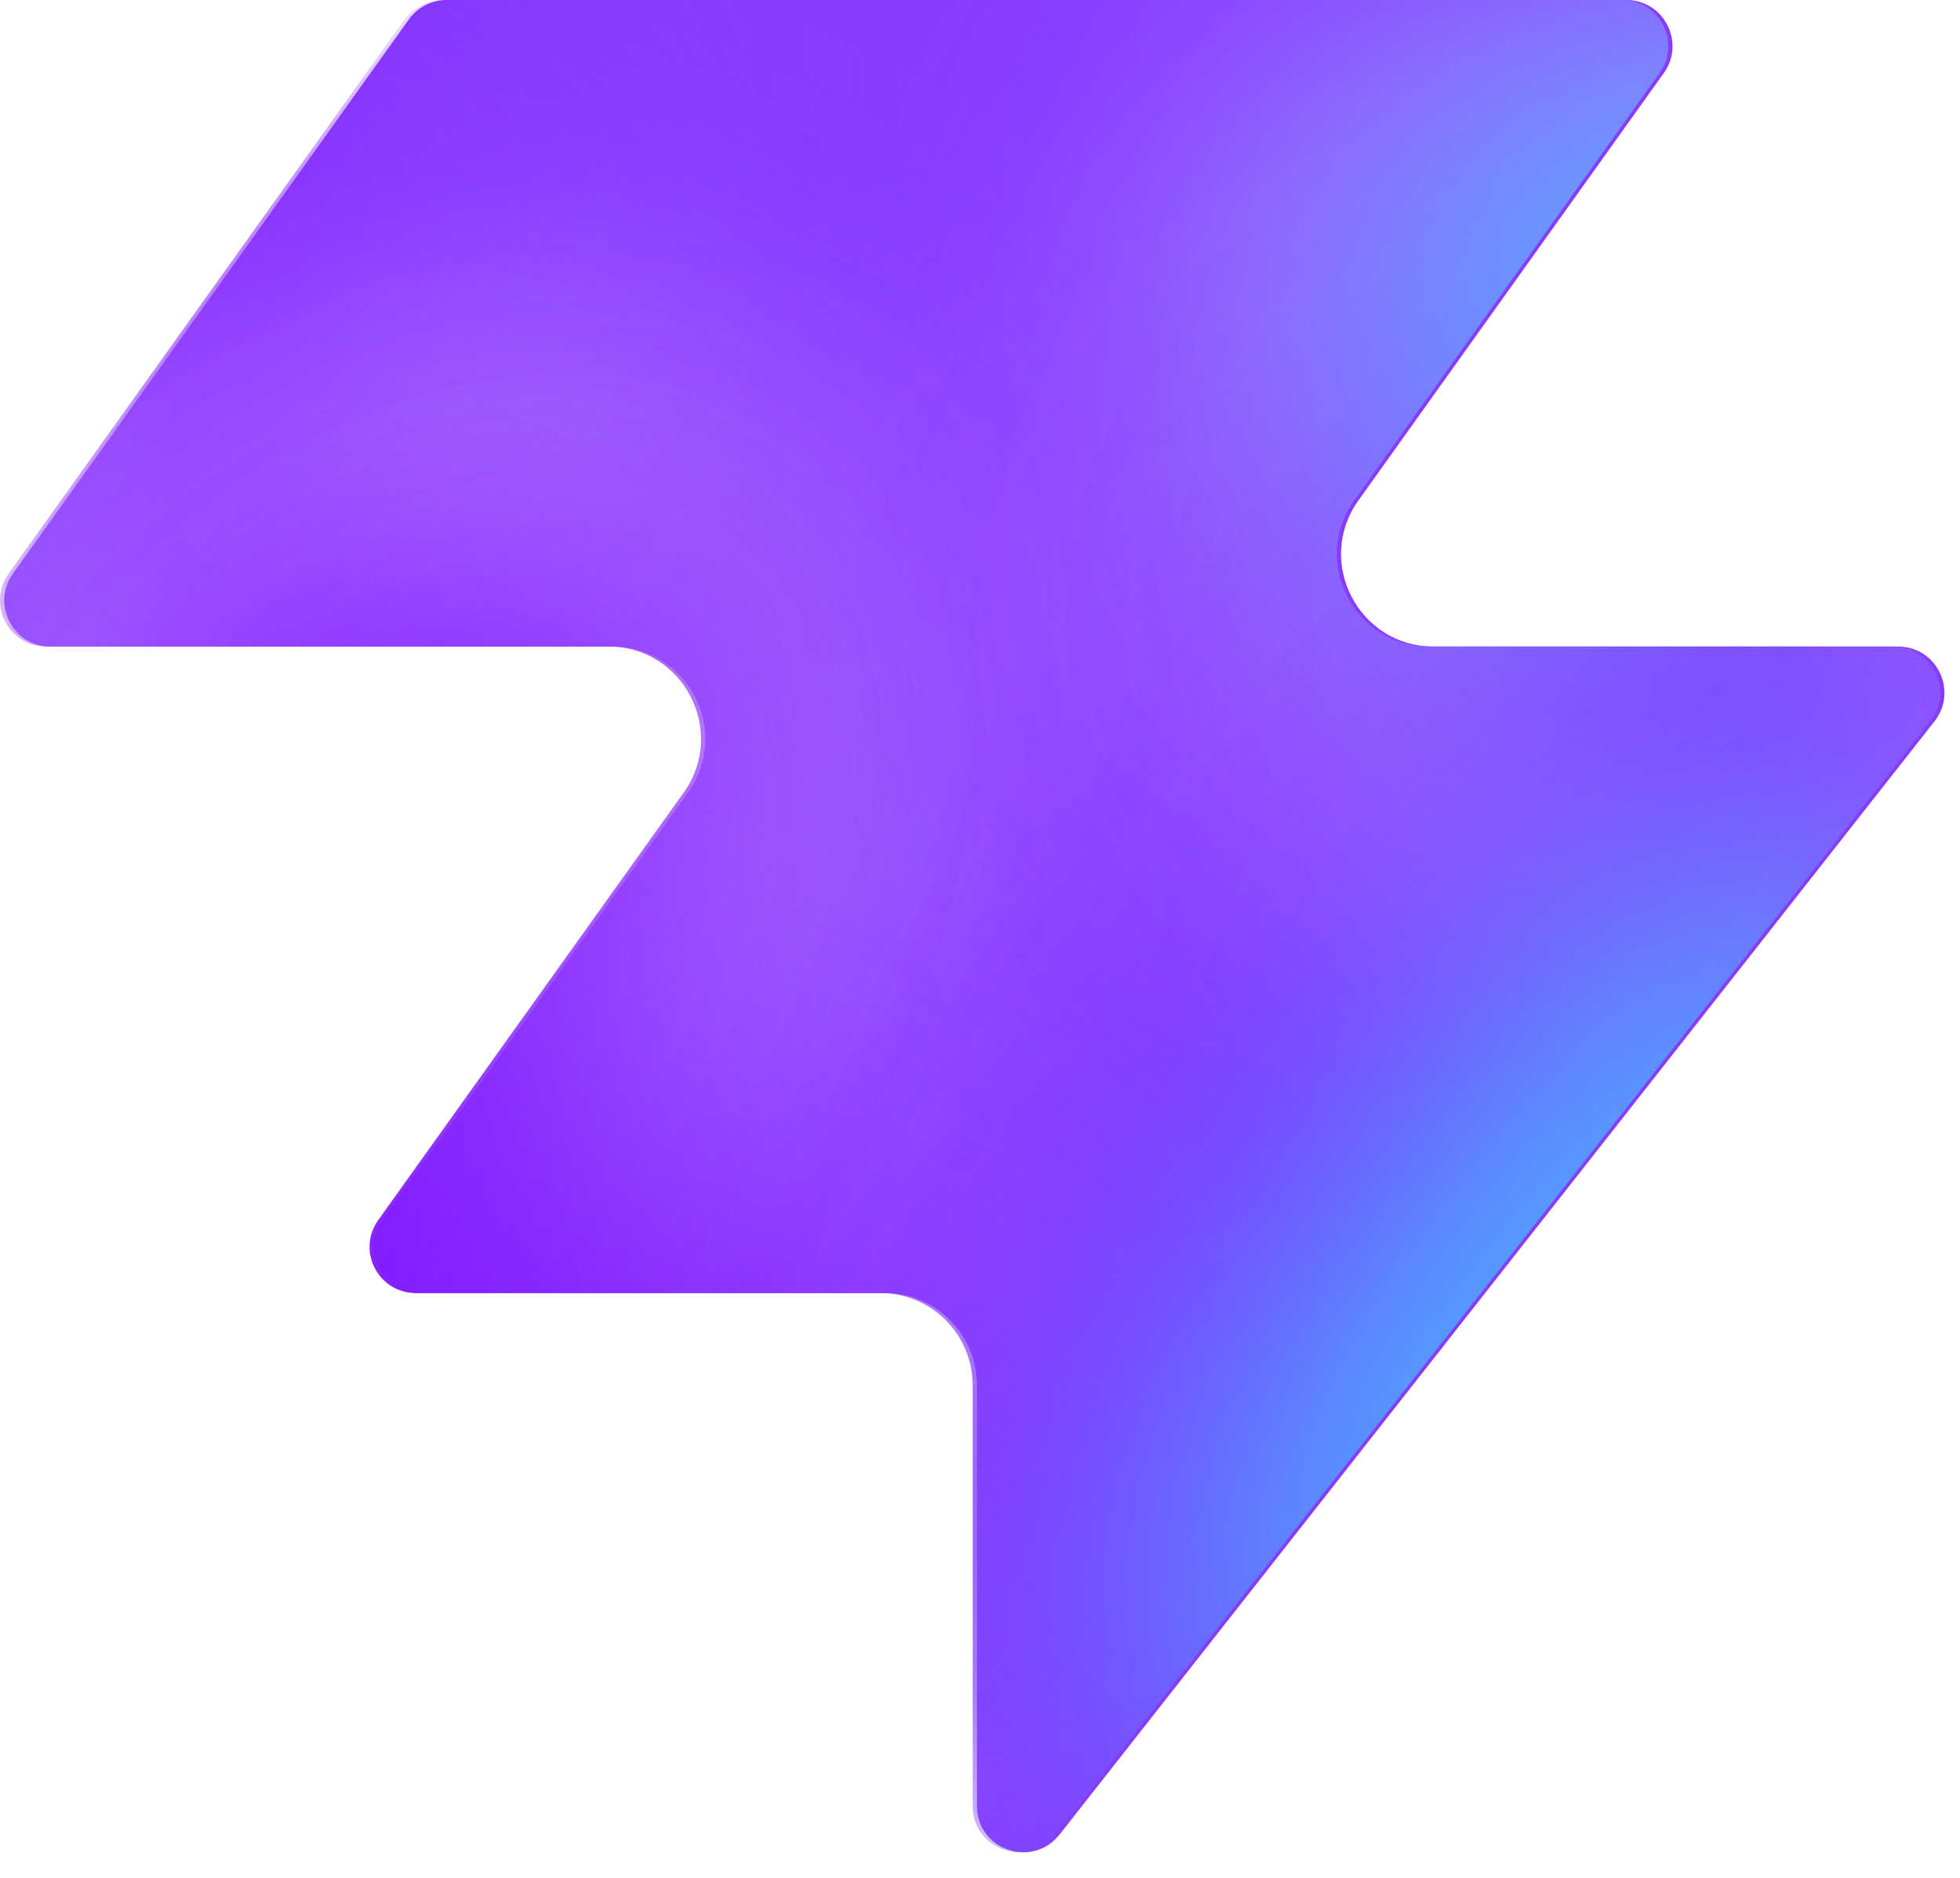
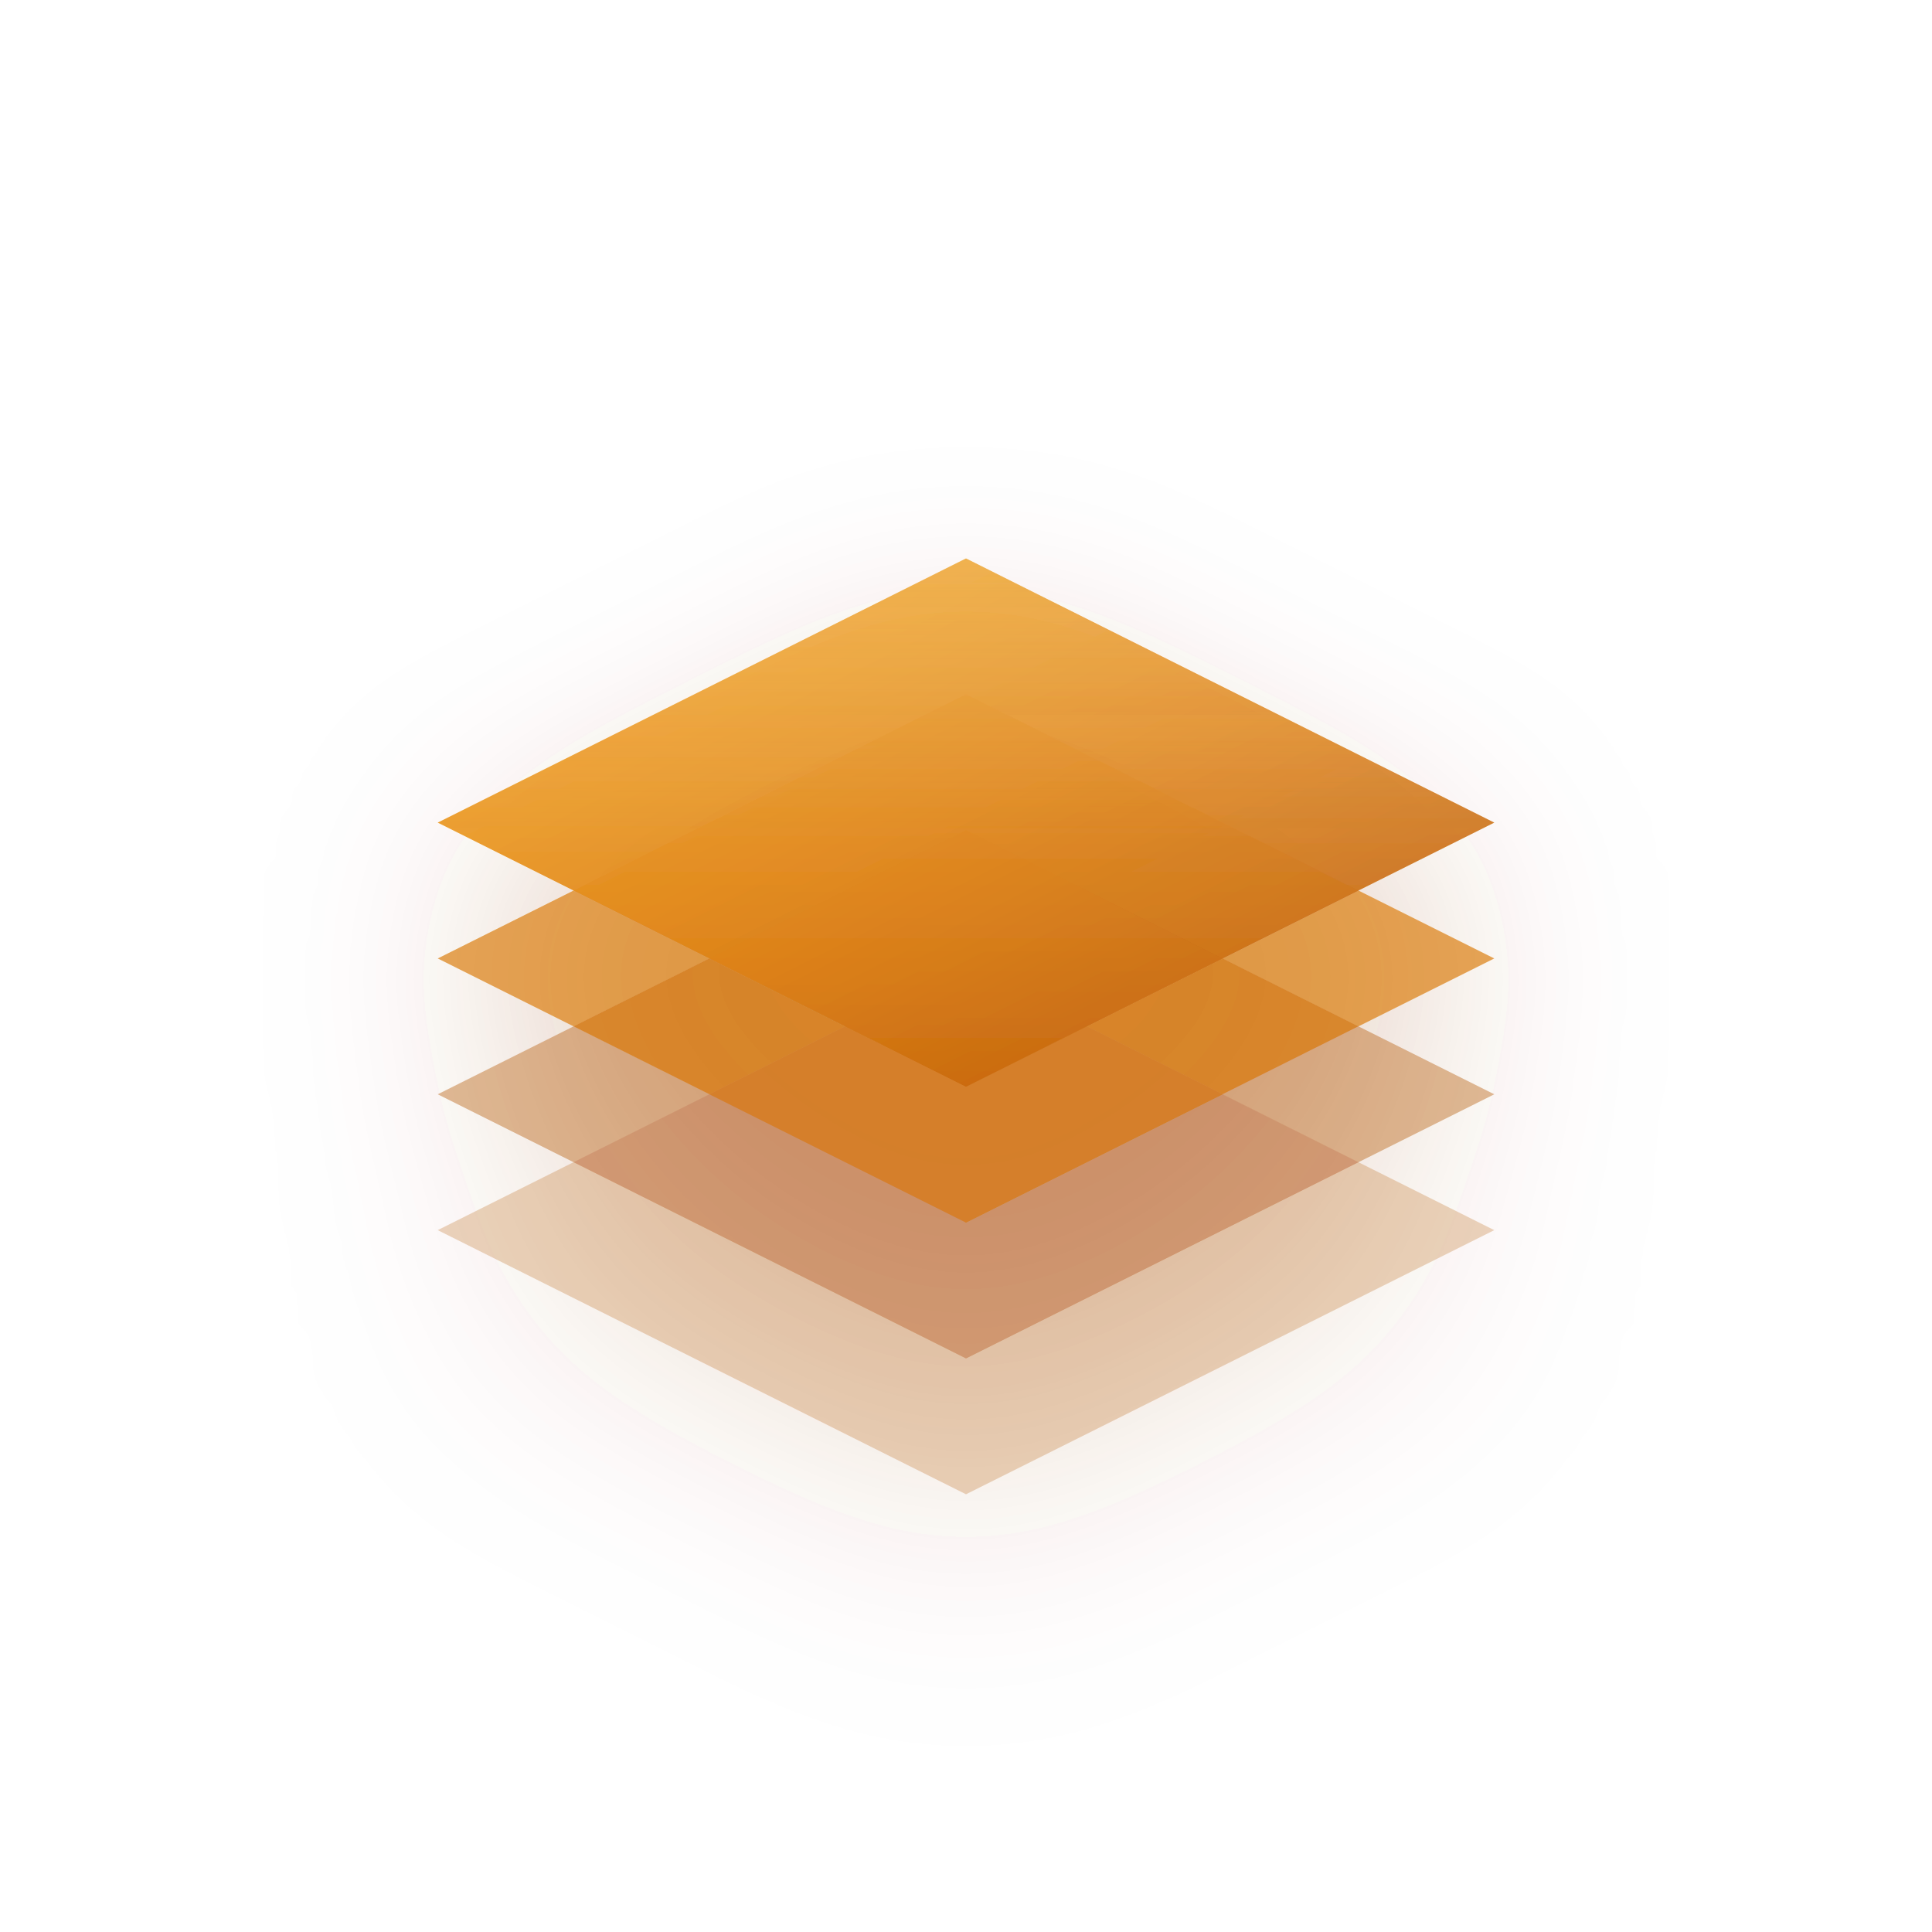
- <svg xmlns="http://www.w3.org/2000/svg" width="48" height="46" fill="none" viewBox="0 0 48 46">
-   <path fill="#863bff" d="M25.946 44.938c-.664.845-2.021.375-2.021-.698V33.937a2.26 2.26 0 0 0-2.262-2.262H10.287c-.92 0-1.456-1.04-.92-1.788l7.48-10.471c1.07-1.497 0-3.578-1.842-3.578H1.237c-.92 0-1.456-1.04-.92-1.788L10.013.474c.214-.297.556-.474.92-.474h28.894c.92 0 1.456 1.04.92 1.788l-7.48 10.471c-1.07 1.498 0 3.579 1.842 3.579h11.377c.943 0 1.473 1.088.89 1.83L25.947 44.94z" style="fill:#863bff;fill:color(display-p3 .525 .23 1);fill-opacity:1" />
-   <mask id="a" width="48" height="46" x="0" y="0" maskUnits="userSpaceOnUse" style="mask-type:alpha">
-     <path fill="#000" d="M25.842 44.938c-.664.844-2.021.375-2.021-.698V33.937a2.26 2.26 0 0 0-2.262-2.262H10.183c-.92 0-1.456-1.04-.92-1.788l7.48-10.471c1.07-1.498 0-3.579-1.842-3.579H1.133c-.92 0-1.456-1.04-.92-1.787L9.91.473c.214-.297.556-.474.92-.474h28.894c.92 0 1.456 1.04.92 1.788l-7.48 10.471c-1.07 1.498 0 3.578 1.842 3.578h11.377c.943 0 1.473 1.088.89 1.832L25.843 44.94z" style="fill:#000;fill-opacity:1" />
-   </mask>
-   <g mask="url(#a)">
-     <g filter="url(#b)">
-       <ellipse cx="5.508" cy="14.704" fill="#ede6ff" rx="5.508" ry="14.704" style="fill:#ede6ff;fill:color(display-p3 .927 .903 1);fill-opacity:1" transform="matrix(.00324 1 1 -.00324 -4.47 31.516)" />
+ <svg xmlns="http://www.w3.org/2000/svg" width="256" height="256" viewBox="0 0 256 256">
+   <defs>
+     <linearGradient id="gradTop" x1="0%" y1="0%" x2="100%" y2="100%">
+       <stop offset="0%" stop-color="#F59E0B" />
+       <stop offset="55%" stop-color="#D97706" />
+       <stop offset="100%" stop-color="#B45309" />
+     </linearGradient>
+     <linearGradient id="glassHighlight" x1="0%" y1="0%" x2="0%" y2="100%">
+       <stop offset="0%" stop-color="#FEF3C7" stop-opacity="0.55" />
+       <stop offset="55%" stop-color="#FFFFFF" stop-opacity="0.18" />
+       <stop offset="100%" stop-color="#FFFFFF" stop-opacity="0.04" />
+     </linearGradient>
+     <filter id="shadow" x="-50%" y="-50%" width="200%" height="200%">
+       <feDropShadow dx="0" dy="12" stdDeviation="14" flood-color="#92400E" flood-opacity="0.25" />
+     </filter>
+   </defs>
+   <g transform="translate(128,128)" filter="url(#shadow)">
+     <g opacity="0.25">
+       <polygon points="0,70 70,35 0,0 -70,35" fill="#B45309">
+         <animateTransform attributeName="transform" type="scale" values="1;1.12;1" dur="4.5s" repeatCount="indefinite" />
+         <animate attributeName="opacity" values="0.25;0.45;0.25" dur="4.5s" repeatCount="indefinite" />
+       </polygon>
    </g>
-     <g filter="url(#c)">
-       <ellipse cx="10.399" cy="29.851" fill="#ede6ff" rx="10.399" ry="29.851" style="fill:#ede6ff;fill:color(display-p3 .927 .903 1);fill-opacity:1" transform="matrix(.00324 1 1 -.00324 -39.328 7.883)" />
+     <g transform="translate(0,-18)" opacity="0.4">
+       <polygon points="0,70 70,35 0,0 -70,35" fill="#B45309">
+         <animateTransform attributeName="transform" type="scale" values="1;1.14;1" dur="4s" begin="0.3s" repeatCount="indefinite" />
+         <animate attributeName="opacity" values="0.4;0.65;0.4" dur="4s" begin="0.3s" repeatCount="indefinite" />
+       </polygon>
    </g>
-     <g filter="url(#d)">
-       <ellipse cx="5.508" cy="30.487" fill="#7e14ff" rx="5.508" ry="30.487" style="fill:#7e14ff;fill:color(display-p3 .492 .077 1);fill-opacity:1" transform="rotate(89.814 -25.913 -14.639)scale(1 -1)" />
+     <g transform="translate(0,-36)" opacity="0.65">
+       <polygon points="0,70 70,35 0,0 -70,35" fill="#D97706">
+         <animateTransform attributeName="transform" type="scale" values="1;1.16;1" dur="3.6s" begin="0.6s" repeatCount="indefinite" />
+         <animate attributeName="opacity" values="0.65;0.9;0.65" dur="3.6s" begin="0.6s" repeatCount="indefinite" />
+       </polygon>
    </g>
-     <g filter="url(#e)">
-       <ellipse cx="5.508" cy="30.599" fill="#7e14ff" rx="5.508" ry="30.599" style="fill:#7e14ff;fill:color(display-p3 .492 .077 1);fill-opacity:1" transform="rotate(89.814 -32.644 -3.334)scale(1 -1)" />
-     </g>
-     <g filter="url(#f)">
-       <ellipse cx="5.508" cy="30.599" fill="#7e14ff" rx="5.508" ry="30.599" style="fill:#7e14ff;fill:color(display-p3 .492 .077 1);fill-opacity:1" transform="matrix(.00324 1 1 -.00324 -34.34 30.47)" />
-     </g>
-     <g filter="url(#g)">
-       <ellipse cx="14.072" cy="22.078" fill="#ede6ff" rx="14.072" ry="22.078" style="fill:#ede6ff;fill:color(display-p3 .927 .903 1);fill-opacity:1" transform="rotate(93.35 24.506 48.493)scale(-1 1)" />
-     </g>
-     <g filter="url(#h)">
-       <ellipse cx="3.47" cy="21.501" fill="#7e14ff" rx="3.47" ry="21.501" style="fill:#7e14ff;fill:color(display-p3 .492 .077 1);fill-opacity:1" transform="rotate(89.009 28.708 47.59)scale(-1 1)" />
-     </g>
-     <g filter="url(#i)">
-       <ellipse cx="3.47" cy="21.501" fill="#7e14ff" rx="3.47" ry="21.501" style="fill:#7e14ff;fill:color(display-p3 .492 .077 1);fill-opacity:1" transform="rotate(89.009 28.708 47.59)scale(-1 1)" />
-     </g>
-     <g filter="url(#j)">
-       <ellipse cx=".387" cy="8.972" fill="#7e14ff" rx="4.407" ry="29.108" style="fill:#7e14ff;fill:color(display-p3 .492 .077 1);fill-opacity:1" transform="rotate(39.51 .387 8.972)" />
-     </g>
-     <g filter="url(#k)">
-       <ellipse cx="47.523" cy="-6.092" fill="#7e14ff" rx="4.407" ry="29.108" style="fill:#7e14ff;fill:color(display-p3 .492 .077 1);fill-opacity:1" transform="rotate(37.892 47.523 -6.092)" />
-     </g>
-     <g filter="url(#l)">
-       <ellipse cx="41.412" cy="6.333" fill="#47bfff" rx="5.971" ry="9.665" style="fill:#47bfff;fill:color(display-p3 .28 .748 1);fill-opacity:1" transform="rotate(37.892 41.412 6.333)" />
-     </g>
-     <g filter="url(#m)">
-       <ellipse cx="-1.879" cy="38.332" fill="#7e14ff" rx="4.407" ry="29.108" style="fill:#7e14ff;fill:color(display-p3 .492 .077 1);fill-opacity:1" transform="rotate(37.892 -1.88 38.332)" />
-     </g>
-     <g filter="url(#n)">
-       <ellipse cx="-1.879" cy="38.332" fill="#7e14ff" rx="4.407" ry="29.108" style="fill:#7e14ff;fill:color(display-p3 .492 .077 1);fill-opacity:1" transform="rotate(37.892 -1.88 38.332)" />
-     </g>
-     <g filter="url(#o)">
-       <ellipse cx="35.651" cy="29.907" fill="#7e14ff" rx="4.407" ry="29.108" style="fill:#7e14ff;fill:color(display-p3 .492 .077 1);fill-opacity:1" transform="rotate(37.892 35.651 29.907)" />
-     </g>
-     <g filter="url(#p)">
-       <ellipse cx="38.418" cy="32.4" fill="#47bfff" rx="5.971" ry="15.297" style="fill:#47bfff;fill:color(display-p3 .28 .748 1);fill-opacity:1" transform="rotate(37.892 38.418 32.4)" />
+     <g transform="translate(0,-54)">
+       <polygon points="0,70 70,35 0,0 -70,35" fill="url(#gradTop)" opacity="0.95">
+         <animateTransform attributeName="transform" type="scale" values="1;1.18;1" dur="3.2s" begin="0.9s" repeatCount="indefinite" />
+       </polygon>
+       <polygon points="0,70 70,35 0,0 -70,35" fill="url(#glassHighlight)" opacity="0.6">
+         <animate attributeName="opacity" values="0.6;0.9;0.6" dur="3.2s" begin="0.9s" repeatCount="indefinite" />
+       </polygon>
    </g>
  </g>
-   <defs>
-     <filter id="b" width="60.045" height="41.654" x="-19.77" y="16.149" color-interpolation-filters="sRGB" filterUnits="userSpaceOnUse">
-       <feFlood flood-opacity="0" result="BackgroundImageFix" />
-       <feBlend in="SourceGraphic" in2="BackgroundImageFix" result="shape" />
-       <feGaussianBlur result="effect1_foregroundBlur_2002_17158" stdDeviation="7.659" />
-     </filter>
-     <filter id="c" width="90.34" height="51.437" x="-54.613" y="-7.533" color-interpolation-filters="sRGB" filterUnits="userSpaceOnUse">
-       <feFlood flood-opacity="0" result="BackgroundImageFix" />
-       <feBlend in="SourceGraphic" in2="BackgroundImageFix" result="shape" />
-       <feGaussianBlur result="effect1_foregroundBlur_2002_17158" stdDeviation="7.659" />
-     </filter>
-     <filter id="d" width="79.355" height="29.4" x="-49.64" y="2.03" color-interpolation-filters="sRGB" filterUnits="userSpaceOnUse">
-       <feFlood flood-opacity="0" result="BackgroundImageFix" />
-       <feBlend in="SourceGraphic" in2="BackgroundImageFix" result="shape" />
-       <feGaussianBlur result="effect1_foregroundBlur_2002_17158" stdDeviation="4.596" />
-     </filter>
-     <filter id="e" width="79.579" height="29.4" x="-45.045" y="20.029" color-interpolation-filters="sRGB" filterUnits="userSpaceOnUse">
-       <feFlood flood-opacity="0" result="BackgroundImageFix" />
-       <feBlend in="SourceGraphic" in2="BackgroundImageFix" result="shape" />
-       <feGaussianBlur result="effect1_foregroundBlur_2002_17158" stdDeviation="4.596" />
-     </filter>
-     <filter id="f" width="79.579" height="29.4" x="-43.513" y="21.178" color-interpolation-filters="sRGB" filterUnits="userSpaceOnUse">
-       <feFlood flood-opacity="0" result="BackgroundImageFix" />
-       <feBlend in="SourceGraphic" in2="BackgroundImageFix" result="shape" />
-       <feGaussianBlur result="effect1_foregroundBlur_2002_17158" stdDeviation="4.596" />
-     </filter>
-     <filter id="g" width="74.749" height="58.852" x="15.756" y="-17.901" color-interpolation-filters="sRGB" filterUnits="userSpaceOnUse">
-       <feFlood flood-opacity="0" result="BackgroundImageFix" />
-       <feBlend in="SourceGraphic" in2="BackgroundImageFix" result="shape" />
-       <feGaussianBlur result="effect1_foregroundBlur_2002_17158" stdDeviation="7.659" />
-     </filter>
-     <filter id="h" width="61.377" height="25.362" x="23.548" y="2.284" color-interpolation-filters="sRGB" filterUnits="userSpaceOnUse">
-       <feFlood flood-opacity="0" result="BackgroundImageFix" />
-       <feBlend in="SourceGraphic" in2="BackgroundImageFix" result="shape" />
-       <feGaussianBlur result="effect1_foregroundBlur_2002_17158" stdDeviation="4.596" />
-     </filter>
-     <filter id="i" width="61.377" height="25.362" x="23.548" y="2.284" color-interpolation-filters="sRGB" filterUnits="userSpaceOnUse">
-       <feFlood flood-opacity="0" result="BackgroundImageFix" />
-       <feBlend in="SourceGraphic" in2="BackgroundImageFix" result="shape" />
-       <feGaussianBlur result="effect1_foregroundBlur_2002_17158" stdDeviation="4.596" />
-     </filter>
-     <filter id="j" width="56.045" height="63.649" x="-27.636" y="-22.853" color-interpolation-filters="sRGB" filterUnits="userSpaceOnUse">
-       <feFlood flood-opacity="0" result="BackgroundImageFix" />
-       <feBlend in="SourceGraphic" in2="BackgroundImageFix" result="shape" />
-       <feGaussianBlur result="effect1_foregroundBlur_2002_17158" stdDeviation="4.596" />
-     </filter>
-     <filter id="k" width="54.814" height="64.646" x="20.116" y="-38.415" color-interpolation-filters="sRGB" filterUnits="userSpaceOnUse">
-       <feFlood flood-opacity="0" result="BackgroundImageFix" />
-       <feBlend in="SourceGraphic" in2="BackgroundImageFix" result="shape" />
-       <feGaussianBlur result="effect1_foregroundBlur_2002_17158" stdDeviation="4.596" />
-     </filter>
-     <filter id="l" width="33.541" height="35.313" x="24.641" y="-11.323" color-interpolation-filters="sRGB" filterUnits="userSpaceOnUse">
-       <feFlood flood-opacity="0" result="BackgroundImageFix" />
-       <feBlend in="SourceGraphic" in2="BackgroundImageFix" result="shape" />
-       <feGaussianBlur result="effect1_foregroundBlur_2002_17158" stdDeviation="4.596" />
-     </filter>
-     <filter id="m" width="54.814" height="64.646" x="-29.286" y="6.009" color-interpolation-filters="sRGB" filterUnits="userSpaceOnUse">
-       <feFlood flood-opacity="0" result="BackgroundImageFix" />
-       <feBlend in="SourceGraphic" in2="BackgroundImageFix" result="shape" />
-       <feGaussianBlur result="effect1_foregroundBlur_2002_17158" stdDeviation="4.596" />
-     </filter>
-     <filter id="n" width="54.814" height="64.646" x="-29.286" y="6.009" color-interpolation-filters="sRGB" filterUnits="userSpaceOnUse">
-       <feFlood flood-opacity="0" result="BackgroundImageFix" />
-       <feBlend in="SourceGraphic" in2="BackgroundImageFix" result="shape" />
-       <feGaussianBlur result="effect1_foregroundBlur_2002_17158" stdDeviation="4.596" />
-     </filter>
-     <filter id="o" width="54.814" height="64.646" x="8.244" y="-2.416" color-interpolation-filters="sRGB" filterUnits="userSpaceOnUse">
-       <feFlood flood-opacity="0" result="BackgroundImageFix" />
-       <feBlend in="SourceGraphic" in2="BackgroundImageFix" result="shape" />
-       <feGaussianBlur result="effect1_foregroundBlur_2002_17158" stdDeviation="4.596" />
-     </filter>
-     <filter id="p" width="39.409" height="43.623" x="18.713" y="10.588" color-interpolation-filters="sRGB" filterUnits="userSpaceOnUse">
-       <feFlood flood-opacity="0" result="BackgroundImageFix" />
-       <feBlend in="SourceGraphic" in2="BackgroundImageFix" result="shape" />
-       <feGaussianBlur result="effect1_foregroundBlur_2002_17158" stdDeviation="4.596" />
-     </filter>
-   </defs>
</svg>
